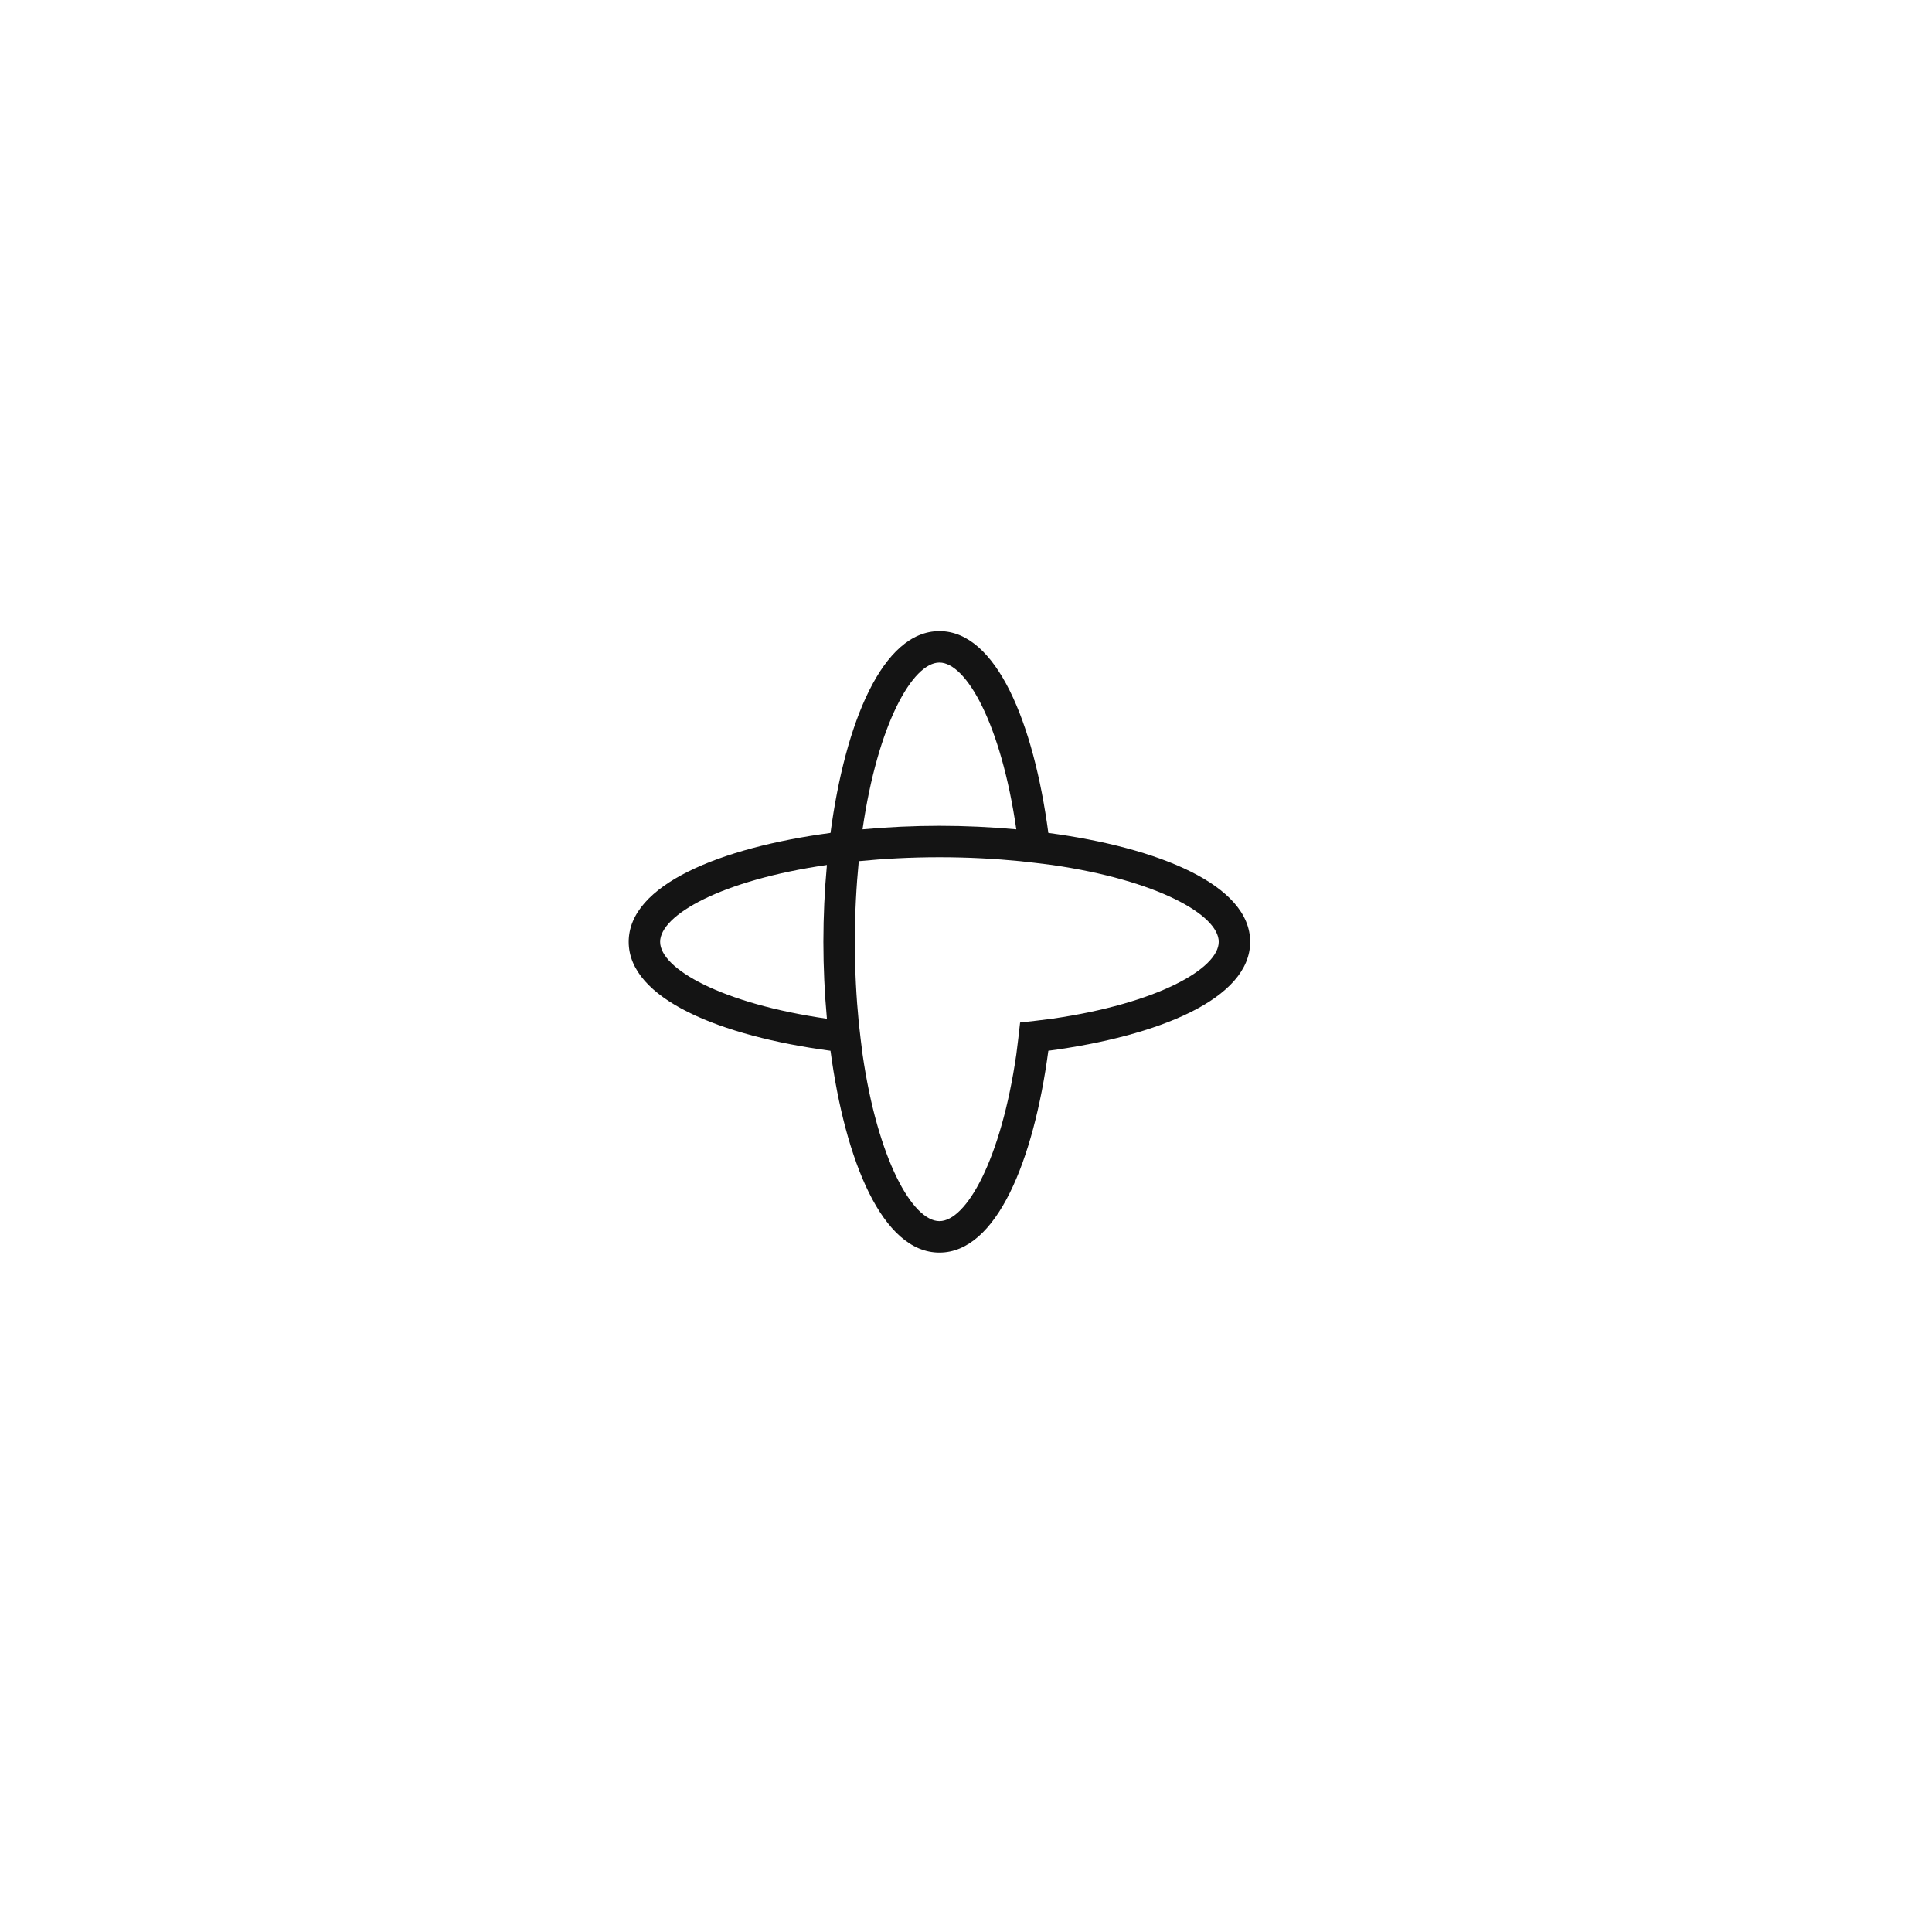
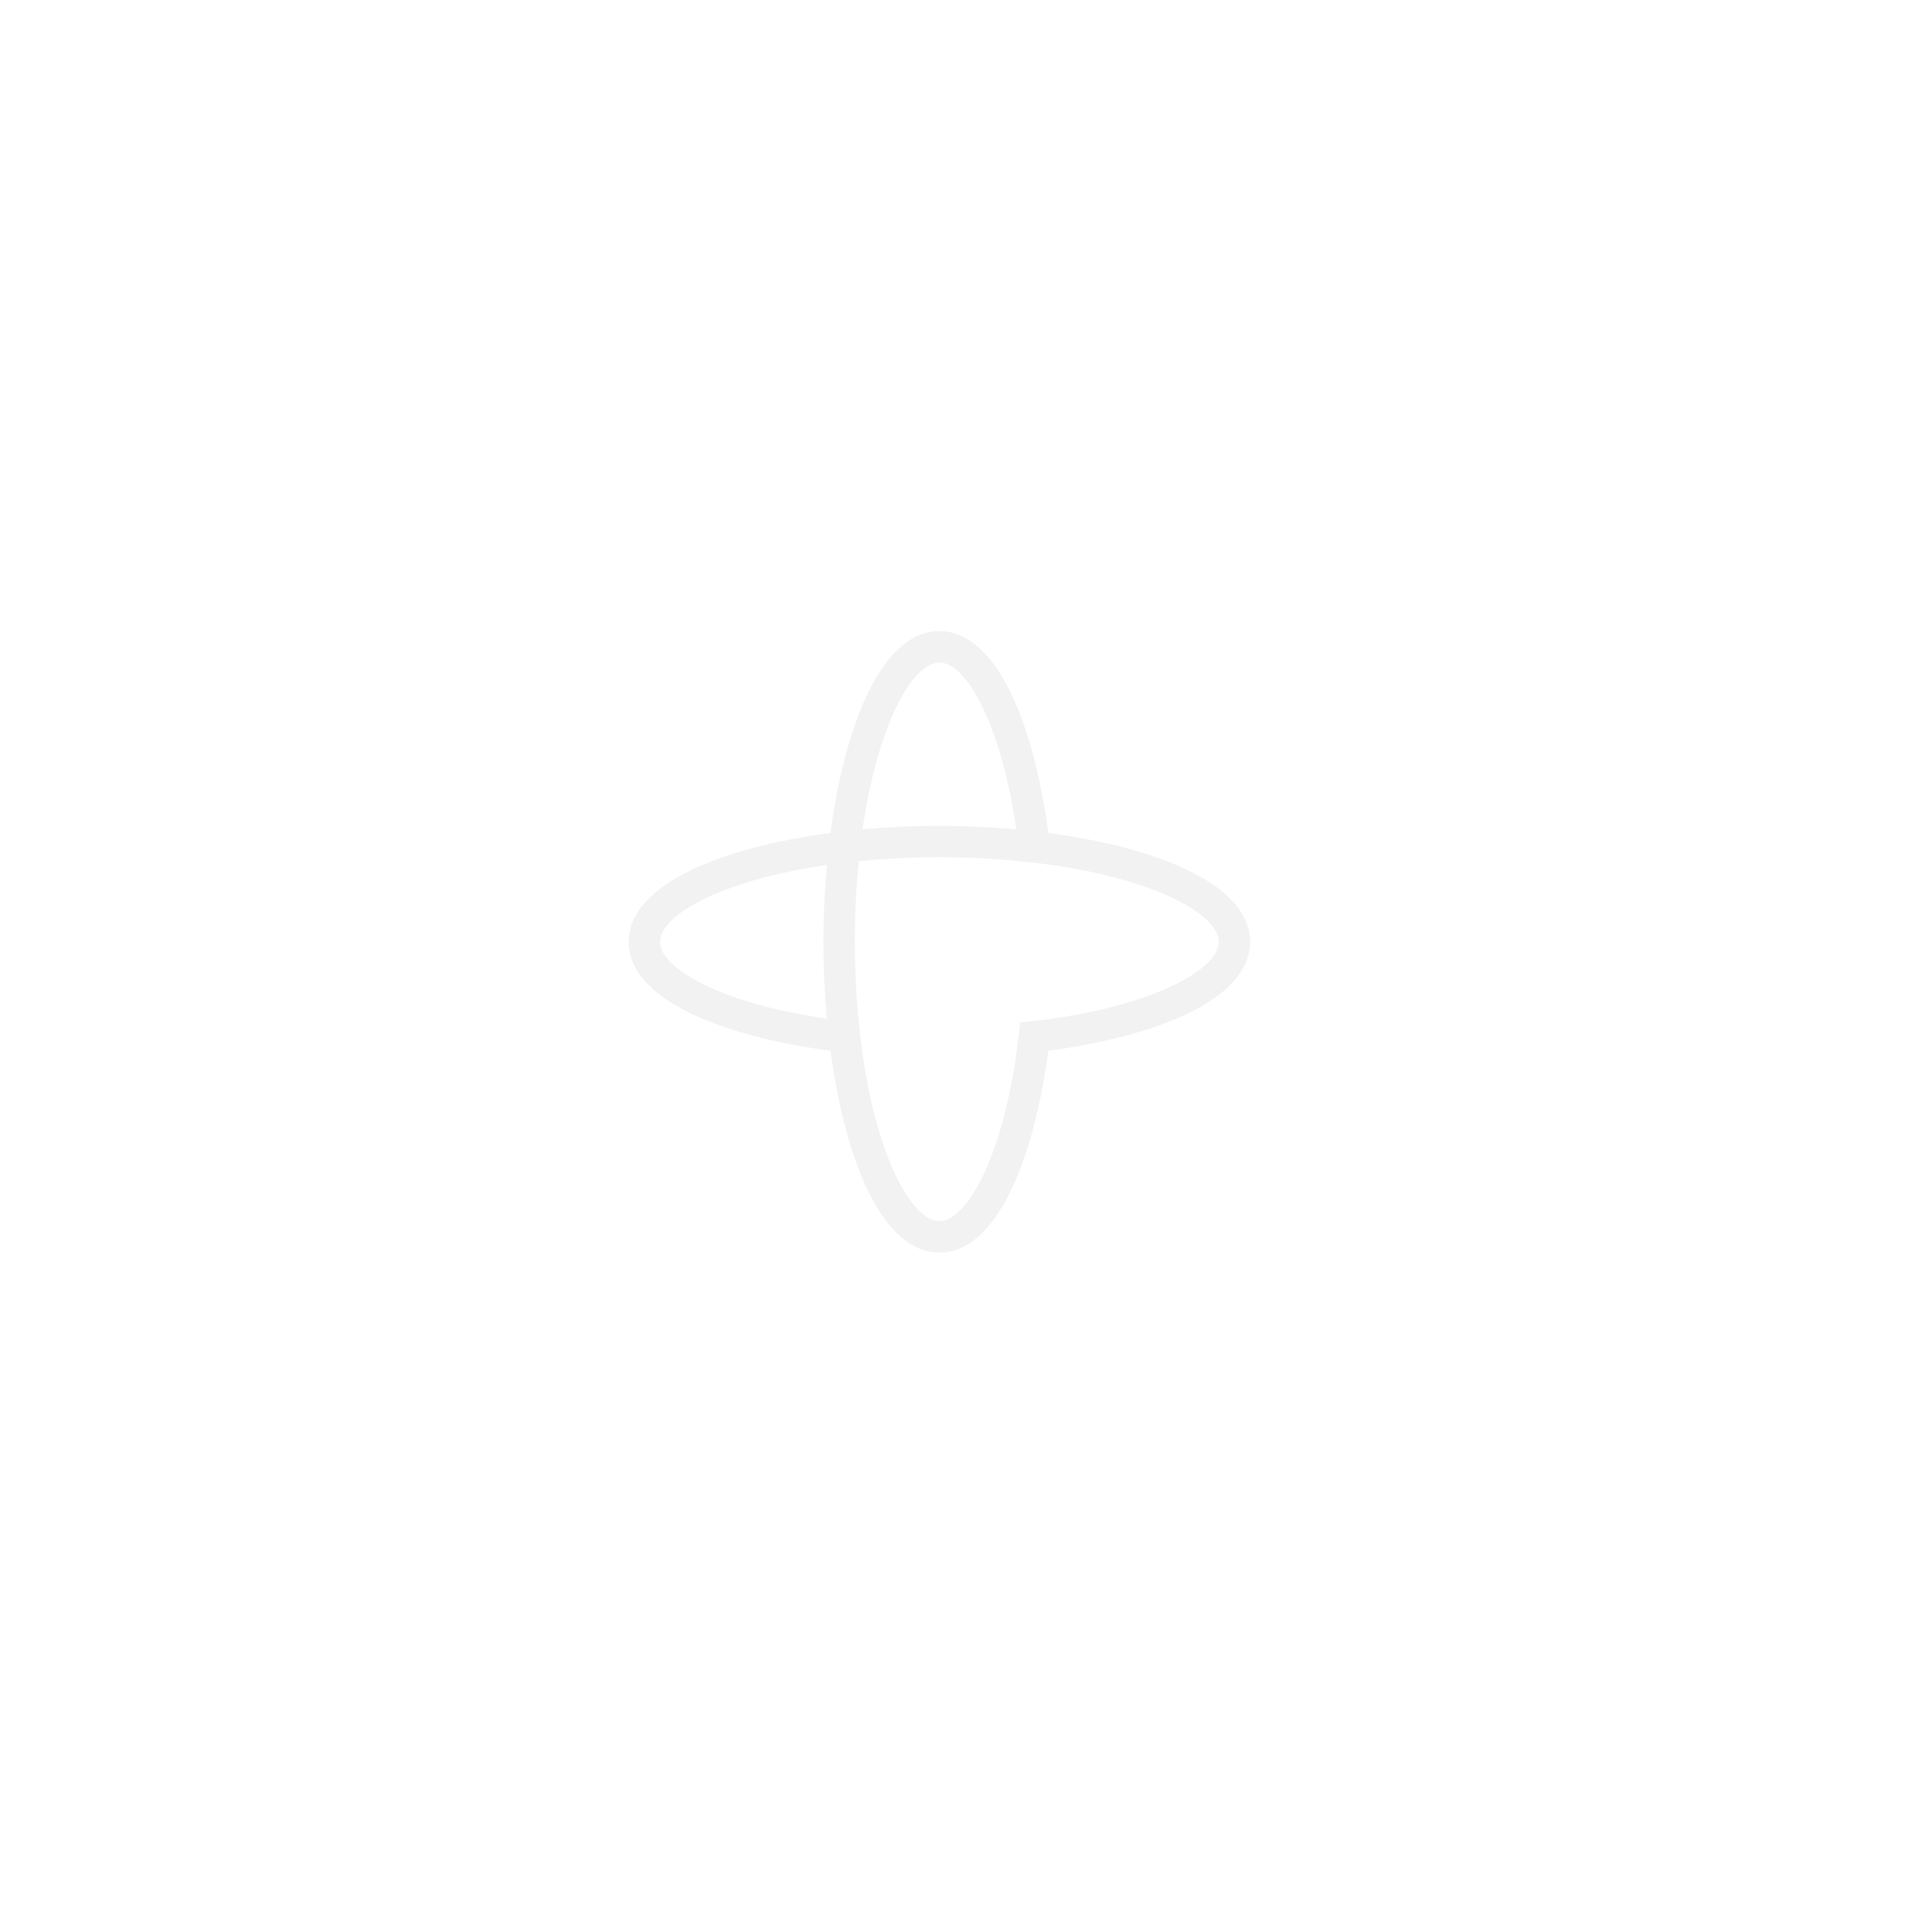
<svg xmlns="http://www.w3.org/2000/svg" xml:space="preserve" viewBox="0 0 1200 1200">
-   <path d="M651.14 517.35C642.02 449.03 618.94 392 583.49 392s-58.53 57.03-67.65 125.35c-68.32 9.12-125.35 32.2-125.35 67.65s57.04 58.53 125.35 67.65c9.12 68.31 32.2 125.35 67.65 125.35s58.53-57.04 67.65-125.35c68.32-9.12 125.35-32.2 125.35-67.65s-57.04-58.53-125.35-67.65m-137.53 115.4c-65.43-9.45-103.59-31.08-103.59-47.75s38.16-38.3 103.59-47.75a527 527 0 0 0-2.19 47.75c0 15.92.75 32.01 2.19 47.75m69.88-221.22c16.67 0 38.3 38.16 47.75 103.59-15.74-1.44-31.83-2.19-47.75-2.19s-32.01.75-47.75 2.19c9.45-65.43 31.08-103.59 47.75-103.59m69.88 221.22c-3.22.47-16.43 2.02-19.77 2.35-.33 3.35-1.89 16.55-2.35 19.77-9.45 65.43-31.08 103.59-47.75 103.59s-38.3-38.16-47.75-103.59c-.46-3.22-2.02-16.43-2.35-19.77-1.52-15.51-2.44-32.17-2.44-50.1s.92-34.59 2.44-50.11c15.51-1.52 32.17-2.44 50.1-2.44s34.59.92 50.1 2.44c3.35.33 16.55 1.89 19.77 2.35 65.43 9.45 103.6 31.09 103.6 47.75s-38.17 38.31-103.6 47.76" style="fill:#141414" />
+   <path d="M651.14 517.35C642.02 449.03 618.94 392 583.49 392s-58.53 57.03-67.65 125.35c-68.32 9.12-125.35 32.2-125.35 67.65s57.04 58.53 125.35 67.65c9.12 68.31 32.2 125.35 67.65 125.35s58.53-57.04 67.65-125.35c68.32-9.12 125.35-32.2 125.35-67.65s-57.04-58.53-125.35-67.65m-137.53 115.4c-65.43-9.45-103.59-31.08-103.59-47.75s38.16-38.3 103.59-47.75a527 527 0 0 0-2.19 47.75c0 15.92.75 32.01 2.19 47.75m69.88-221.22c16.67 0 38.3 38.16 47.75 103.59-15.74-1.44-31.83-2.19-47.75-2.19s-32.01.75-47.75 2.19c9.45-65.43 31.08-103.59 47.75-103.59m69.88 221.22c-3.22.47-16.43 2.02-19.77 2.35-.33 3.35-1.89 16.55-2.35 19.77-9.45 65.43-31.08 103.59-47.75 103.59s-38.3-38.16-47.75-103.59c-.46-3.22-2.02-16.43-2.35-19.77-1.52-15.51-2.44-32.17-2.44-50.1s.92-34.59 2.44-50.11c15.51-1.52 32.17-2.44 50.1-2.44s34.59.92 50.1 2.44c3.35.33 16.55 1.89 19.77 2.35 65.43 9.45 103.6 31.09 103.6 47.75s-38.17 38.31-103.6 47.76" style="fill:#f2f2f2" />
</svg>
